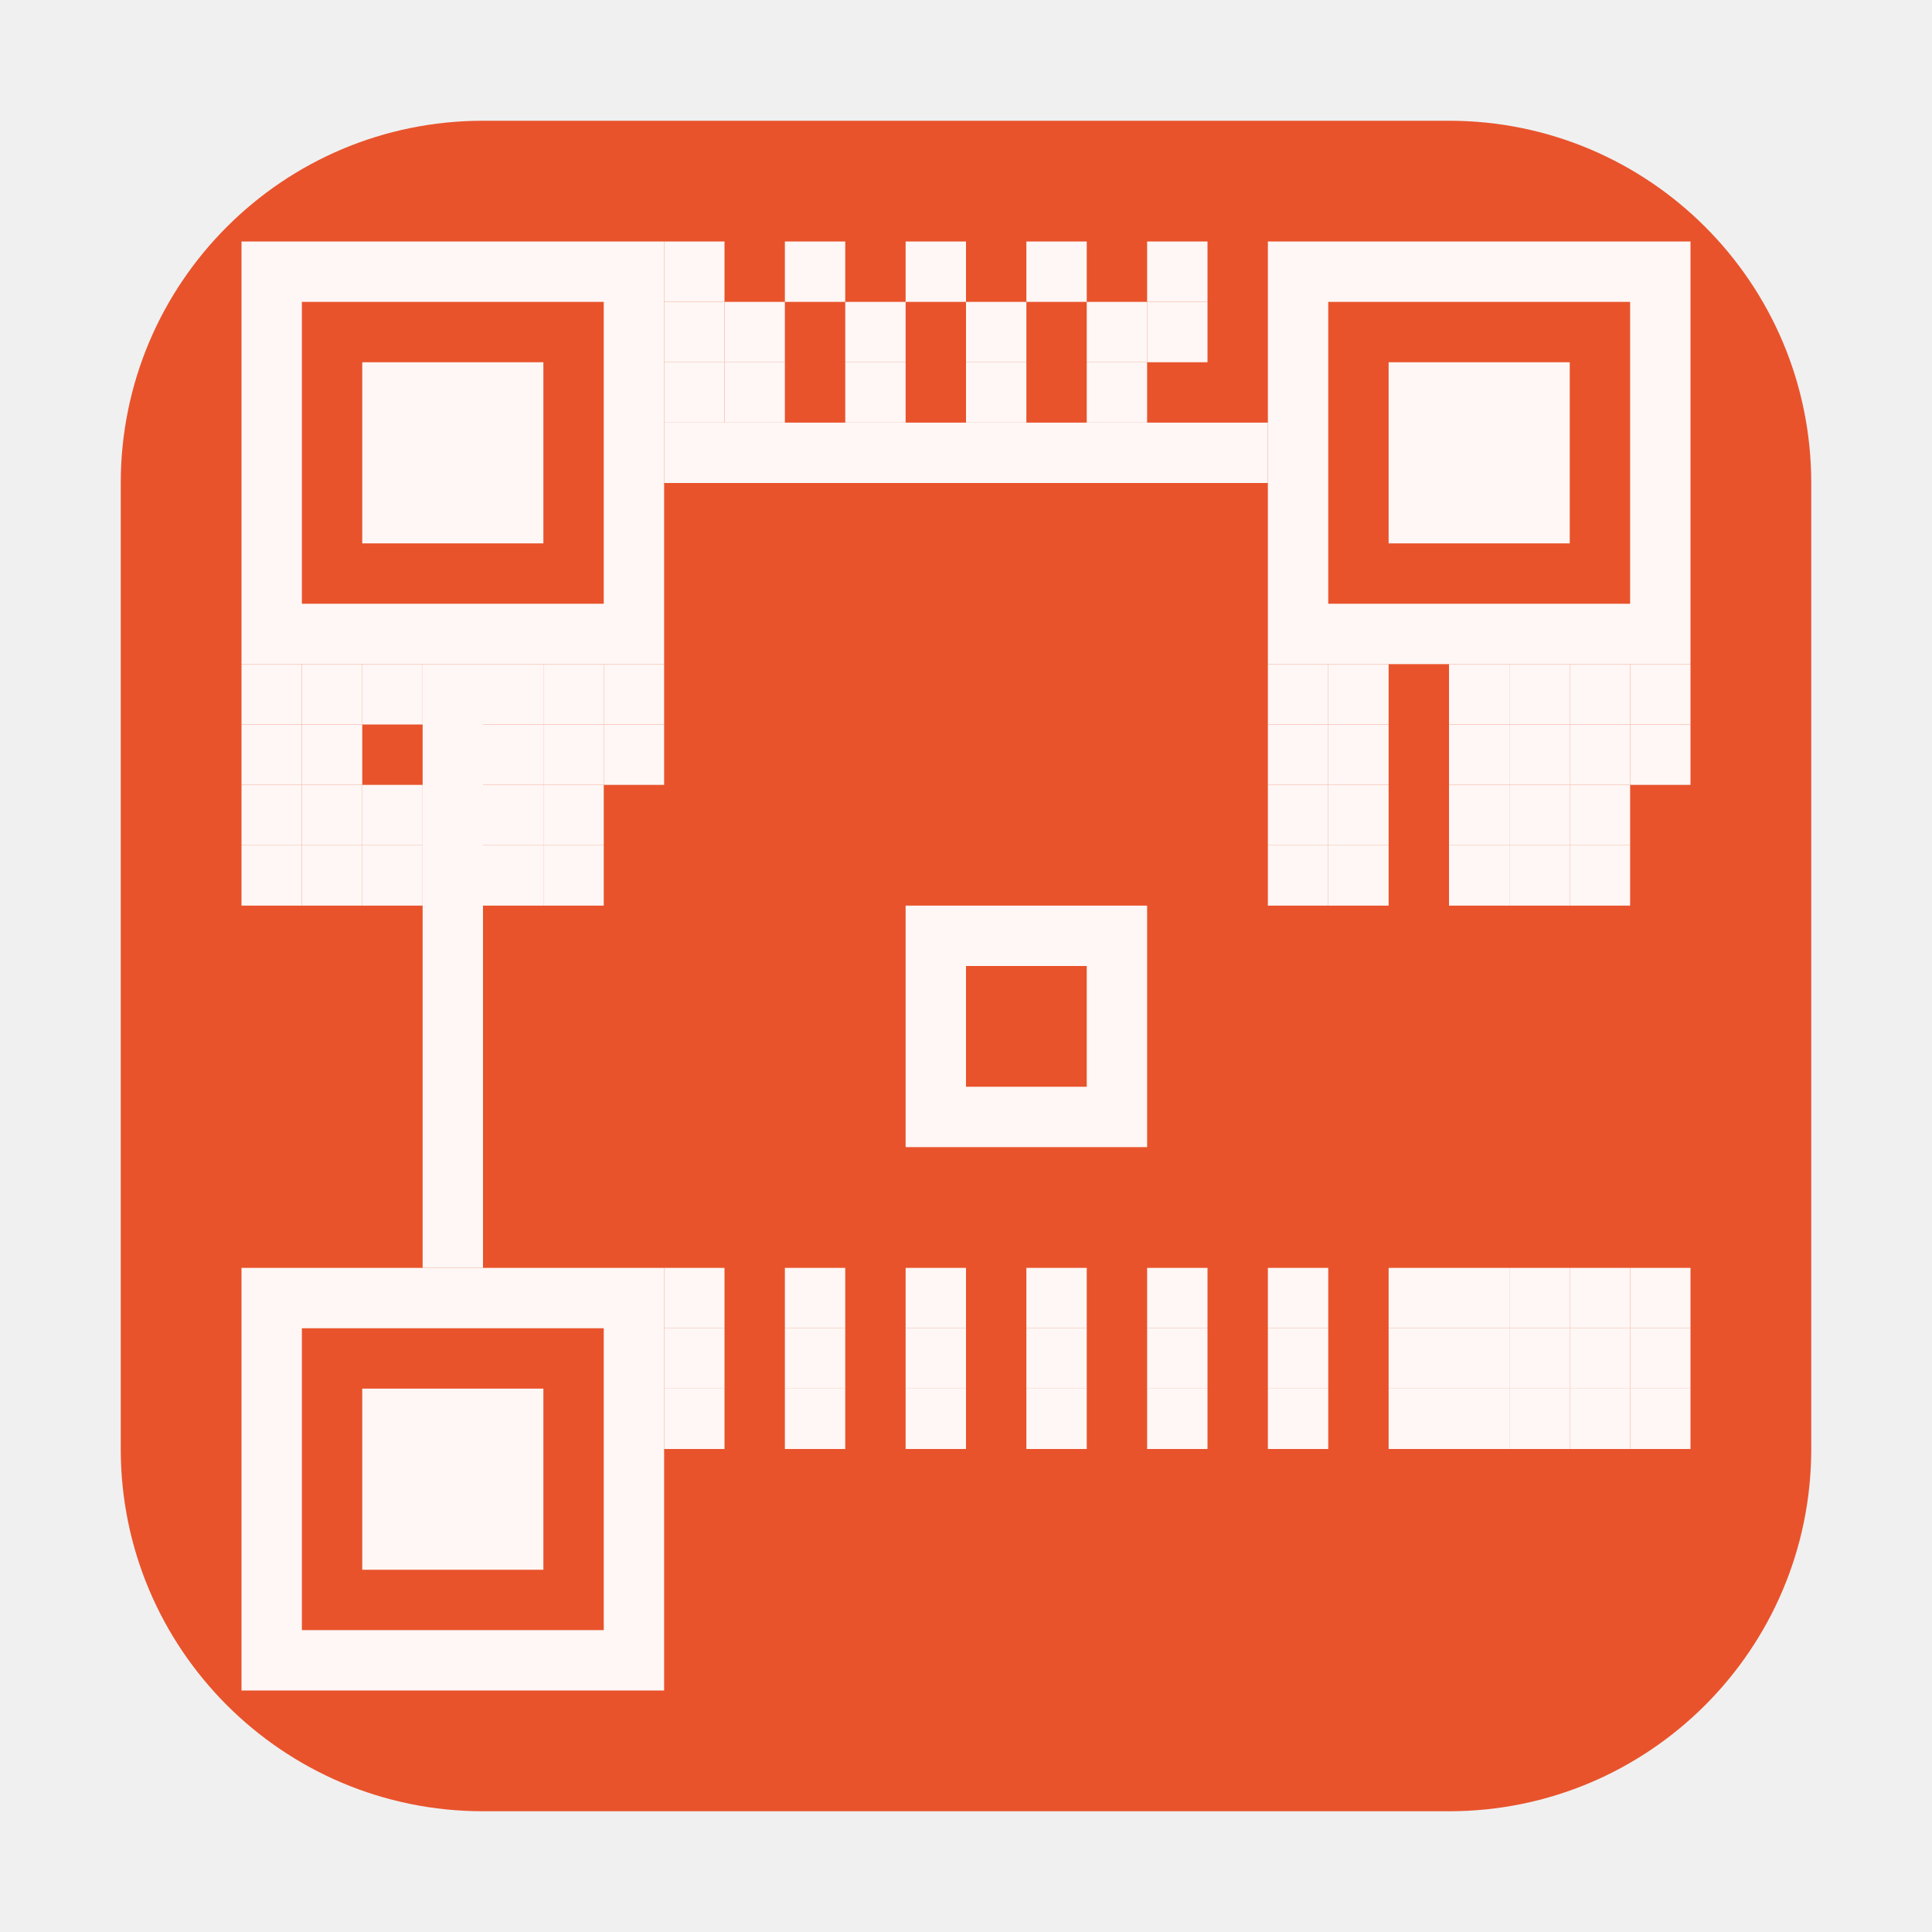
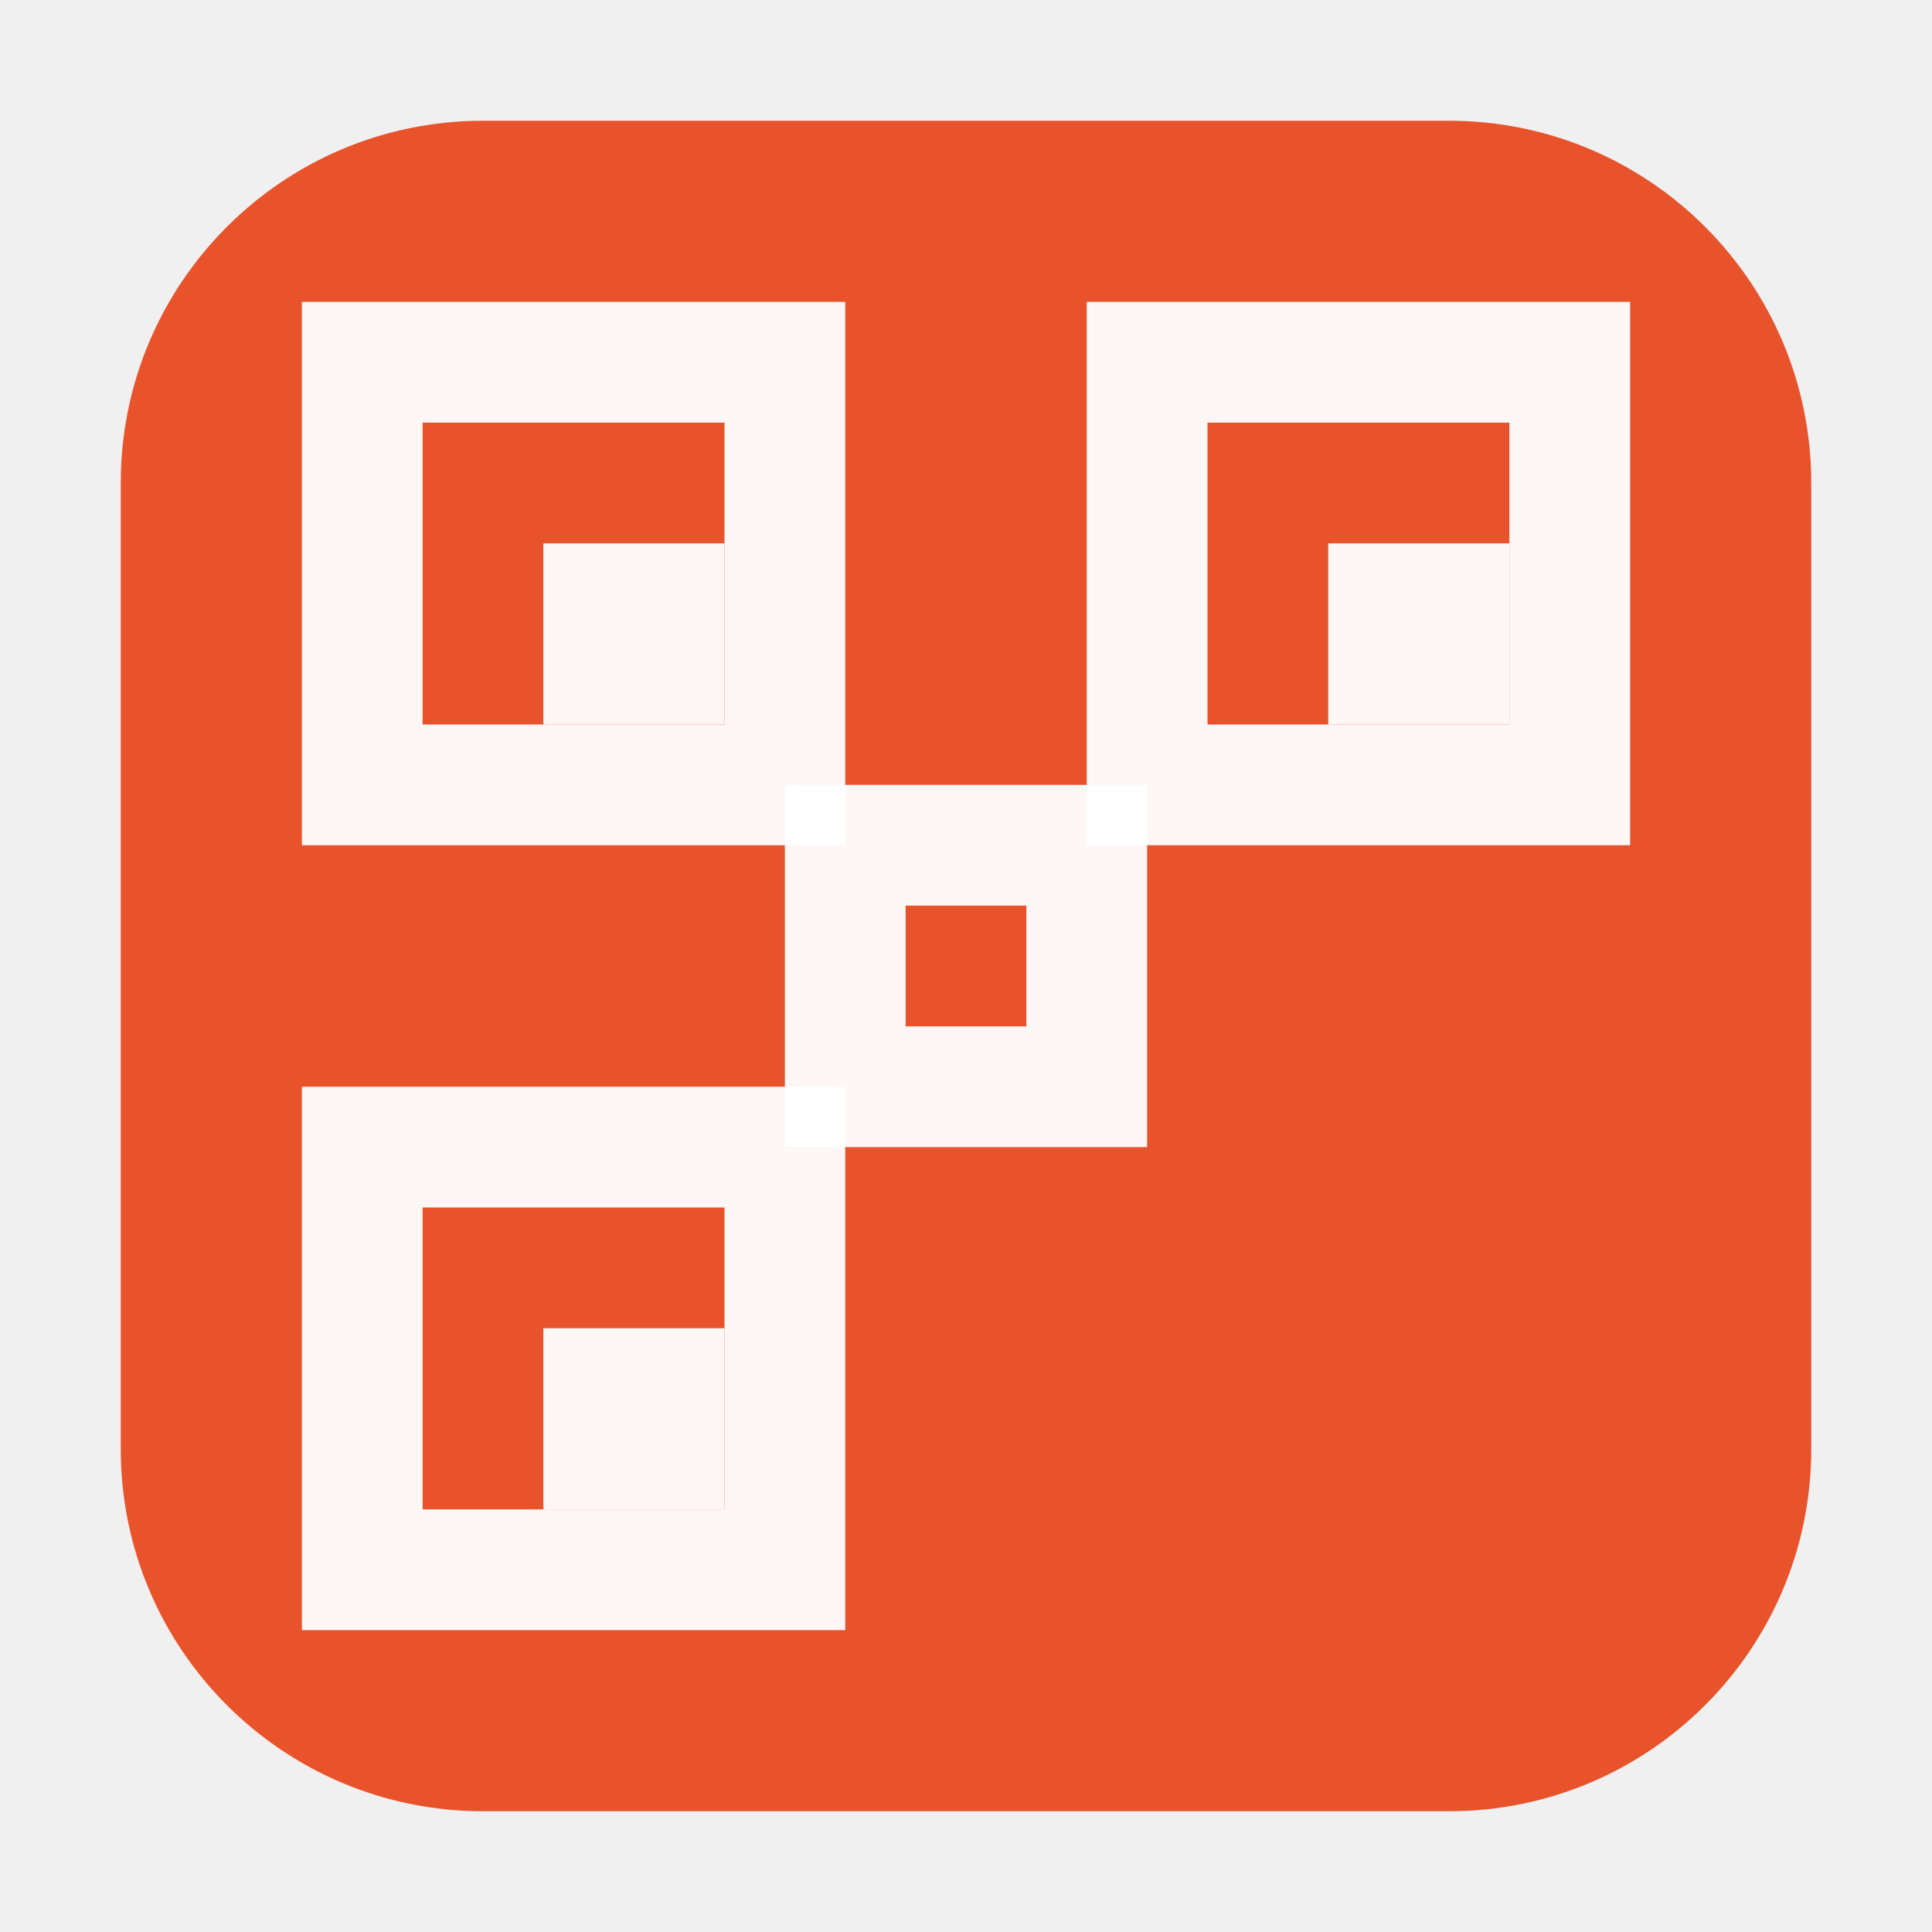
<svg xmlns="http://www.w3.org/2000/svg" viewBox="0 0 64 64" fill="none">
  <rect x="4" y="4" width="56" height="56" rx="12" fill="#E8532C" />
-   <g fill="#fff" opacity="0.95" transform="translate(8 8)">
-     <rect x="0" y="0" width="14" height="14" />
-     <rect x="2" y="2" width="10" height="10" fill="#E8532C" />
-     <rect x="4" y="4" width="6" height="6" />
-     <rect x="34" y="0" width="14" height="14" />
-     <rect x="36" y="2" width="10" height="10" fill="#E8532C" />
-     <rect x="38" y="4" width="6" height="6" />
-     <rect x="0" y="34" width="14" height="14" />
-     <rect x="2" y="36" width="10" height="10" fill="#E8532C" />
-     <rect x="4" y="38" width="6" height="6" />
-     <rect x="20" y="20" width="12" height="12" fill="#E8532C" />
-     <rect x="22" y="22" width="8" height="8" />
-     <rect x="24" y="24" width="4" height="4" fill="#E8532C" />
-     <rect x="14" y="6" width="20" height="2" />
-     <rect x="6" y="14" width="2" height="20" />
-     <rect x="14" y="0" width="2" height="2" />
-     <rect x="18" y="0" width="2" height="2" />
-     <rect x="22" y="0" width="2" height="2" />
-     <rect x="26" y="0" width="2" height="2" />
-     <rect x="30" y="0" width="2" height="2" />
-     <rect x="14" y="2" width="2" height="2" />
-     <rect x="16" y="2" width="2" height="2" />
-     <rect x="20" y="2" width="2" height="2" />
-     <rect x="24" y="2" width="2" height="2" />
-     <rect x="28" y="2" width="2" height="2" />
-     <rect x="30" y="2" width="2" height="2" />
-     <rect x="14" y="4" width="2" height="2" />
-     <rect x="16" y="4" width="2" height="2" />
-     <rect x="20" y="4" width="2" height="2" />
-     <rect x="24" y="4" width="2" height="2" />
-     <rect x="28" y="4" width="2" height="2" />
-     <rect x="0" y="14" width="2" height="2" />
-     <rect x="2" y="14" width="2" height="2" />
-     <rect x="4" y="14" width="2" height="2" />
-     <rect x="8" y="14" width="2" height="2" />
-     <rect x="10" y="14" width="2" height="2" />
-     <rect x="12" y="14" width="2" height="2" />
-     <rect x="0" y="16" width="2" height="2" />
-     <rect x="2" y="16" width="2" height="2" />
-     <rect x="8" y="16" width="2" height="2" />
-     <rect x="10" y="16" width="2" height="2" />
-     <rect x="12" y="16" width="2" height="2" />
-     <rect x="0" y="18" width="2" height="2" />
-     <rect x="2" y="18" width="2" height="2" />
-     <rect x="4" y="18" width="2" height="2" />
-     <rect x="8" y="18" width="2" height="2" />
-     <rect x="10" y="18" width="2" height="2" />
-     <rect x="0" y="20" width="2" height="2" />
-     <rect x="2" y="20" width="2" height="2" />
-     <rect x="4" y="20" width="2" height="2" />
-     <rect x="8" y="20" width="2" height="2" />
-     <rect x="10" y="20" width="2" height="2" />
-     <rect x="34" y="14" width="2" height="2" />
-     <rect x="36" y="14" width="2" height="2" />
-     <rect x="40" y="14" width="2" height="2" />
-     <rect x="42" y="14" width="2" height="2" />
-     <rect x="44" y="14" width="2" height="2" />
-     <rect x="46" y="14" width="2" height="2" />
-     <rect x="34" y="16" width="2" height="2" />
-     <rect x="36" y="16" width="2" height="2" />
-     <rect x="40" y="16" width="2" height="2" />
-     <rect x="42" y="16" width="2" height="2" />
-     <rect x="44" y="16" width="2" height="2" />
-     <rect x="46" y="16" width="2" height="2" />
-     <rect x="34" y="18" width="2" height="2" />
-     <rect x="36" y="18" width="2" height="2" />
-     <rect x="40" y="18" width="2" height="2" />
-     <rect x="42" y="18" width="2" height="2" />
-     <rect x="44" y="18" width="2" height="2" />
-     <rect x="34" y="20" width="2" height="2" />
-     <rect x="36" y="20" width="2" height="2" />
-     <rect x="40" y="20" width="2" height="2" />
-     <rect x="42" y="20" width="2" height="2" />
-     <rect x="44" y="20" width="2" height="2" />
-     <rect x="14" y="34" width="2" height="2" />
-     <rect x="18" y="34" width="2" height="2" />
-     <rect x="22" y="34" width="2" height="2" />
-     <rect x="26" y="34" width="2" height="2" />
-     <rect x="30" y="34" width="2" height="2" />
-     <rect x="14" y="36" width="2" height="2" />
-     <rect x="18" y="36" width="2" height="2" />
-     <rect x="22" y="36" width="2" height="2" />
-     <rect x="26" y="36" width="2" height="2" />
-     <rect x="30" y="36" width="2" height="2" />
-     <rect x="14" y="38" width="2" height="2" />
-     <rect x="18" y="38" width="2" height="2" />
-     <rect x="22" y="38" width="2" height="2" />
-     <rect x="26" y="38" width="2" height="2" />
-     <rect x="30" y="38" width="2" height="2" />
-     <rect x="34" y="34" width="2" height="2" />
-     <rect x="38" y="34" width="2" height="2" />
-     <rect x="40" y="34" width="2" height="2" />
-     <rect x="42" y="34" width="2" height="2" />
-     <rect x="44" y="34" width="2" height="2" />
-     <rect x="46" y="34" width="2" height="2" />
-     <rect x="34" y="36" width="2" height="2" />
-     <rect x="38" y="36" width="2" height="2" />
-     <rect x="40" y="36" width="2" height="2" />
-     <rect x="42" y="36" width="2" height="2" />
-     <rect x="44" y="36" width="2" height="2" />
-     <rect x="46" y="36" width="2" height="2" />
-     <rect x="34" y="38" width="2" height="2" />
-     <rect x="38" y="38" width="2" height="2" />
-     <rect x="40" y="38" width="2" height="2" />
-     <rect x="42" y="38" width="2" height="2" />
-     <rect x="44" y="38" width="2" height="2" />
-     <rect x="46" y="38" width="2" height="2" />
-   </g>
+   <rect x="10" y="10" width="18" height="18" fill="#fff" opacity="0.95" />
+   <rect x="14" y="14" width="10" height="10" fill="#E8532C" />
+   <rect x="18" y="18" width="6" height="6" fill="#fff" opacity="0.95" />
+   <rect x="36" y="10" width="18" height="18" fill="#fff" opacity="0.95" />
+   <rect x="40" y="14" width="10" height="10" fill="#E8532C" />
+   <rect x="44" y="18" width="6" height="6" fill="#fff" opacity="0.95" />
+   <rect x="10" y="36" width="18" height="18" fill="#fff" opacity="0.95" />
+   <rect x="14" y="40" width="10" height="10" fill="#E8532C" />
+   <rect x="18" y="44" width="6" height="6" fill="#fff" opacity="0.95" />
+   <rect x="26" y="26" width="12" height="12" fill="#fff" opacity="0.95" />
+   <rect x="30" y="30" width="4" height="4" fill="#E8532C" />
</svg>
